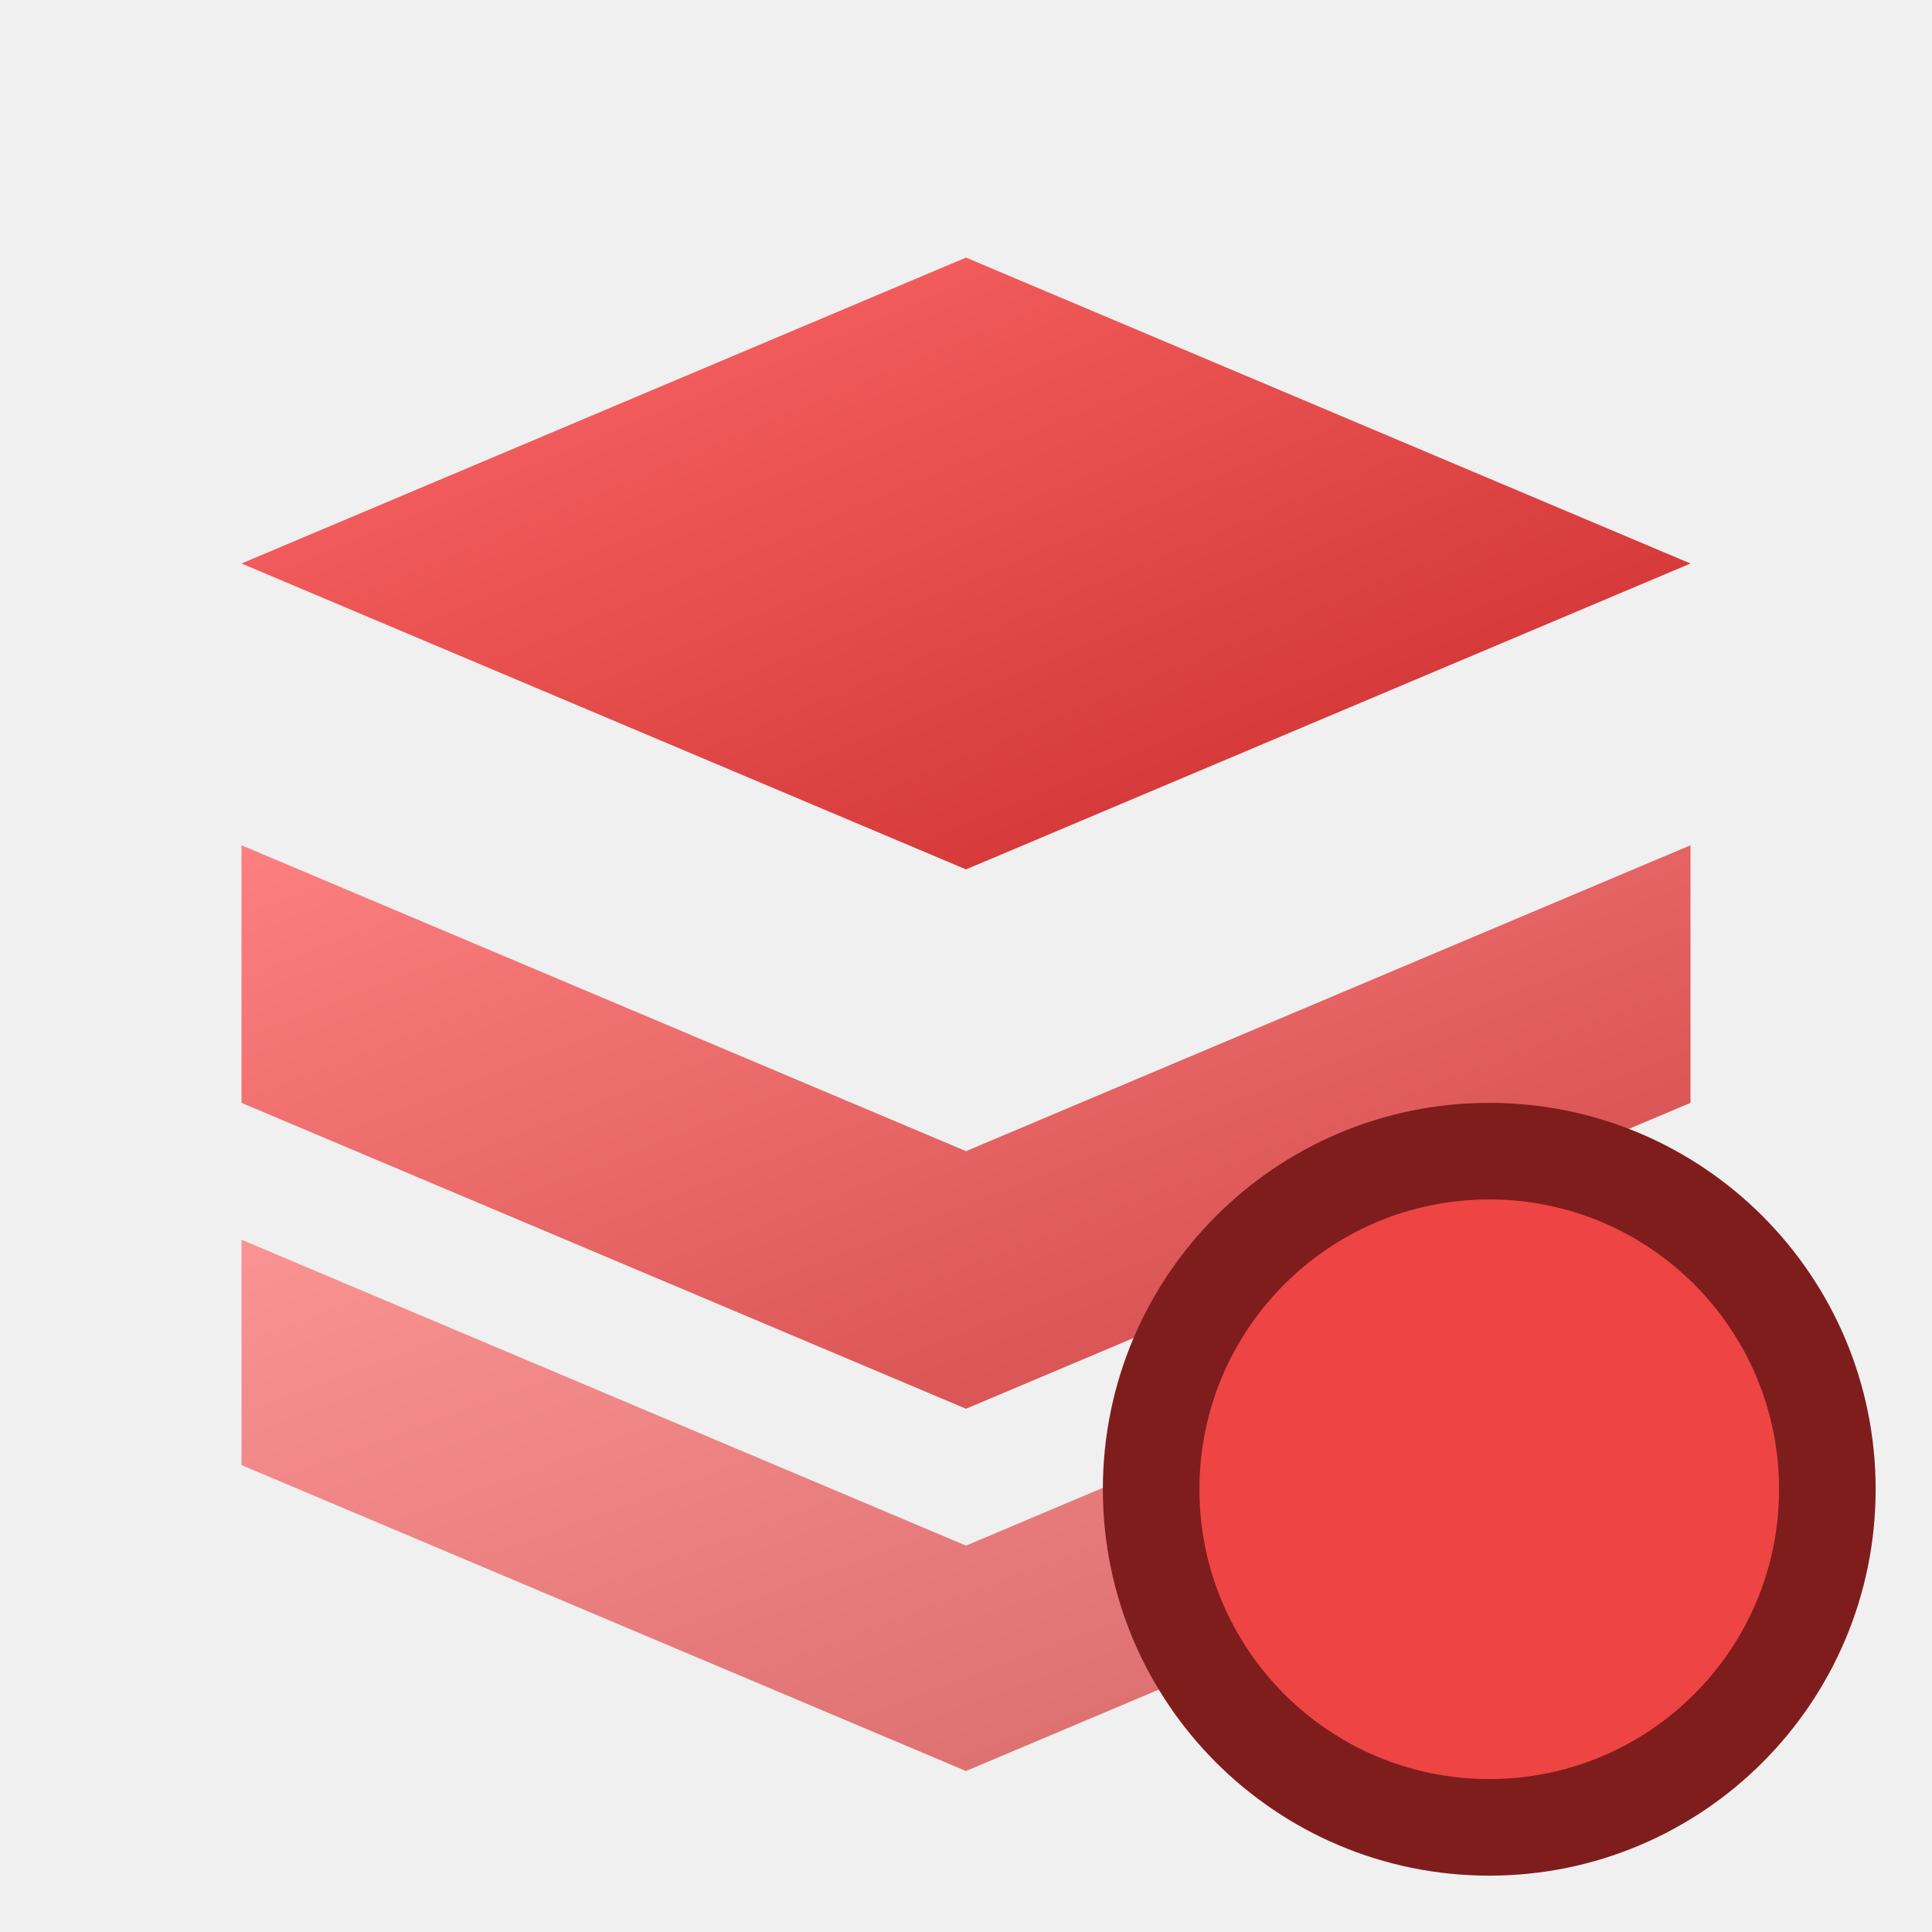
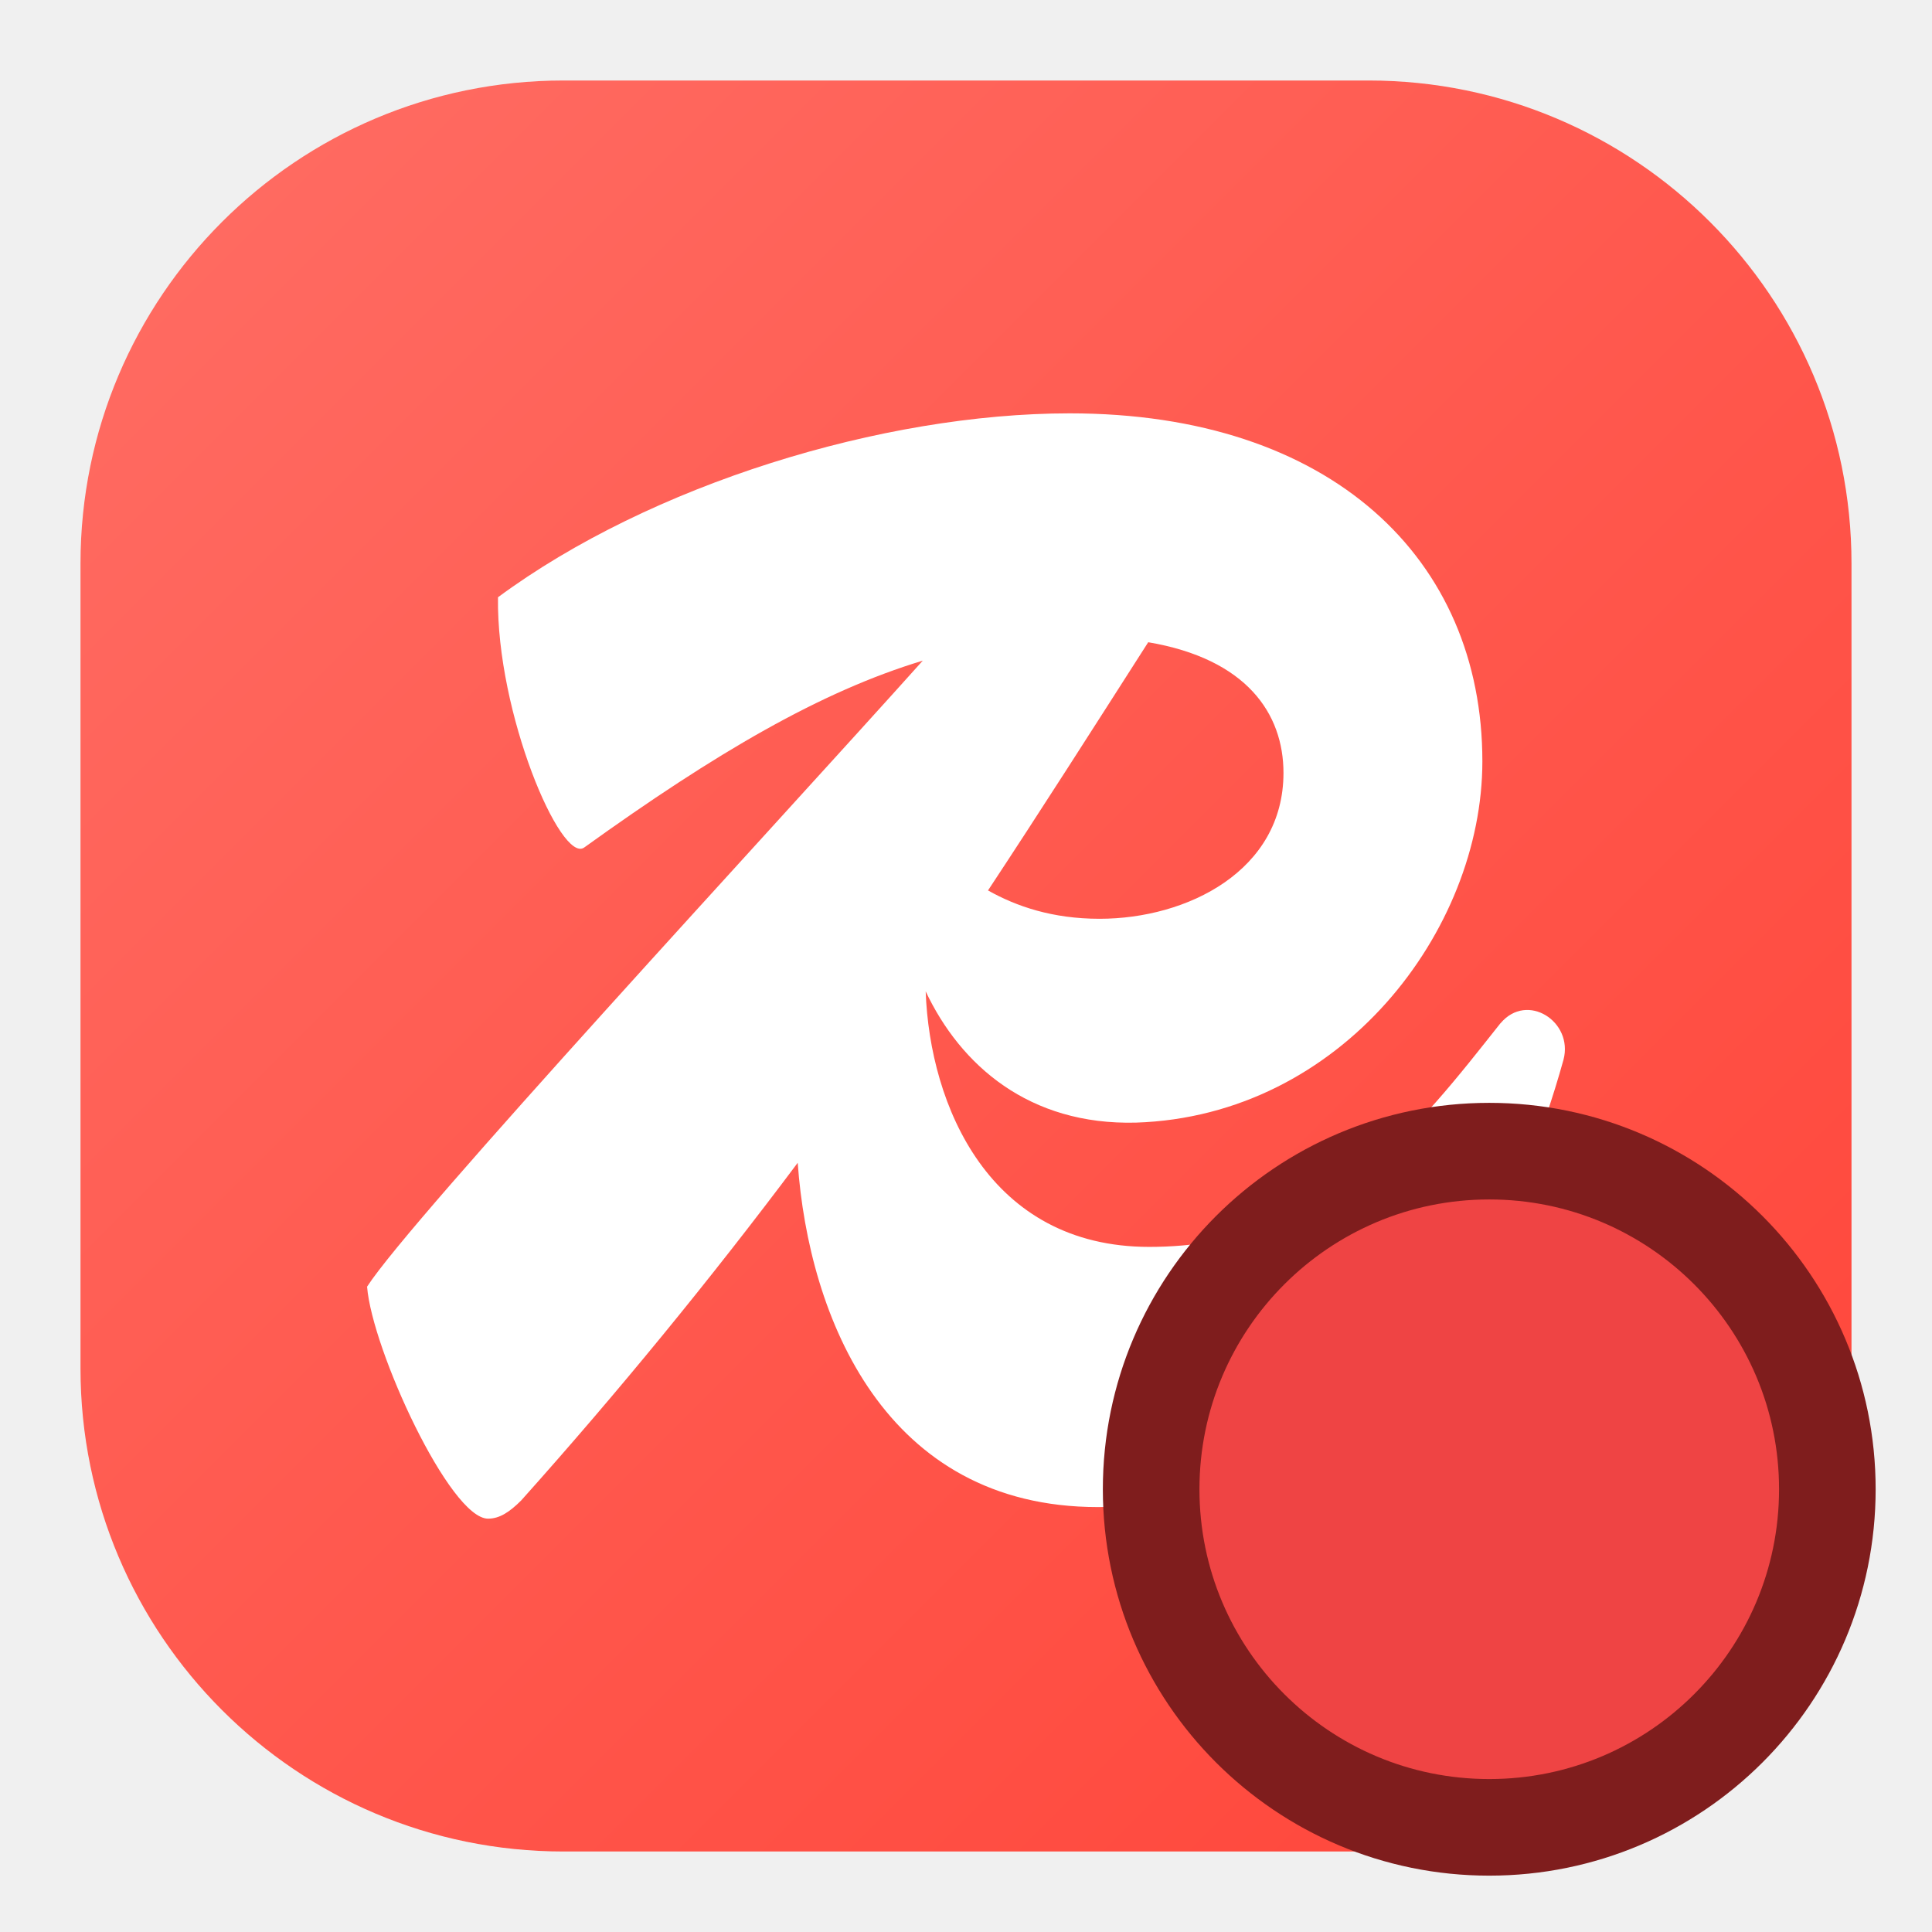
<svg xmlns="http://www.w3.org/2000/svg" width="16" height="16" viewBox="0 0 24 24">
  <defs>
    <linearGradient id="dn-db-redis" x1="0" y1="0" x2="1" y2="1">
-       <stop offset="0" stop-color="#ff6b6b" />
-       <stop offset="1" stop-color="#c92a2a" />
+       <stop offset="0" stop-color="#ff6d64" />
+       <stop offset="1" stop-color="#FF4438" />
    </linearGradient>
  </defs>
-   <path fill="url(#dn-db-redis)" d="M12 3.200l9 3.800-9 3.800L3 7z" />
-   <path fill="url(#dn-db-redis)" fill-opacity=".85" d="M3 10.500l9 3.800 9-3.800v3.200l-9 3.800-9-3.800z" />
-   <path fill="url(#dn-db-redis)" fill-opacity=".7" d="M3 15.400l9 3.800 9-3.800v2.800l-9 3.800-9-3.800z" />
+   <rect x="1" y="1" width="22" height="22" rx="6" fill="url(#dn-db-redis)" />
+   <g transform="translate(4.560 4.560) scale(.62)" fill="#ffffff" color="#ffffff">
+     <path d="M22.71 13.145c-1.66 2.092-3.452 4.483-7.038 4.483-3.203 0-4.397-2.825-4.48-5.12.701 1.484 2.073 2.685 4.214 2.63 4.117-.133 6.94-3.852 6.94-7.239 0-4.05-3.022-6.972-8.268-6.972-3.752 0-8.4 1.428-11.455 3.685C2.59 6.937 3.885 9.958 4.35 9.626c2.648-1.904 4.748-3.13 6.784-3.744C8.12 9.244.886 17.05 0 18.425c.1 1.261 1.66 4.648 2.424 4.648.232 0 .431-.133.664-.365a100.49 100.49 0 0 0 5.54-6.765c.222 3.104 1.748 6.898 6.014 6.898 3.819 0 7.604-2.756 9.33-8.965.2-.764-.73-1.361-1.261-.73zm-4.349-5.013c0 1.959-1.926 2.922-3.685 2.922-.941 0-1.664-.247-2.235-.568 1.051-1.592 2.092-3.225 3.21-4.973 1.972.334 2.71 1.43 2.71 2.619z" />
+   </g>
  <circle cx="18.500" cy="18.500" r="4.200" fill="#ef4444" stroke="#7f1d1d" stroke-width="1.200" />
</svg>
